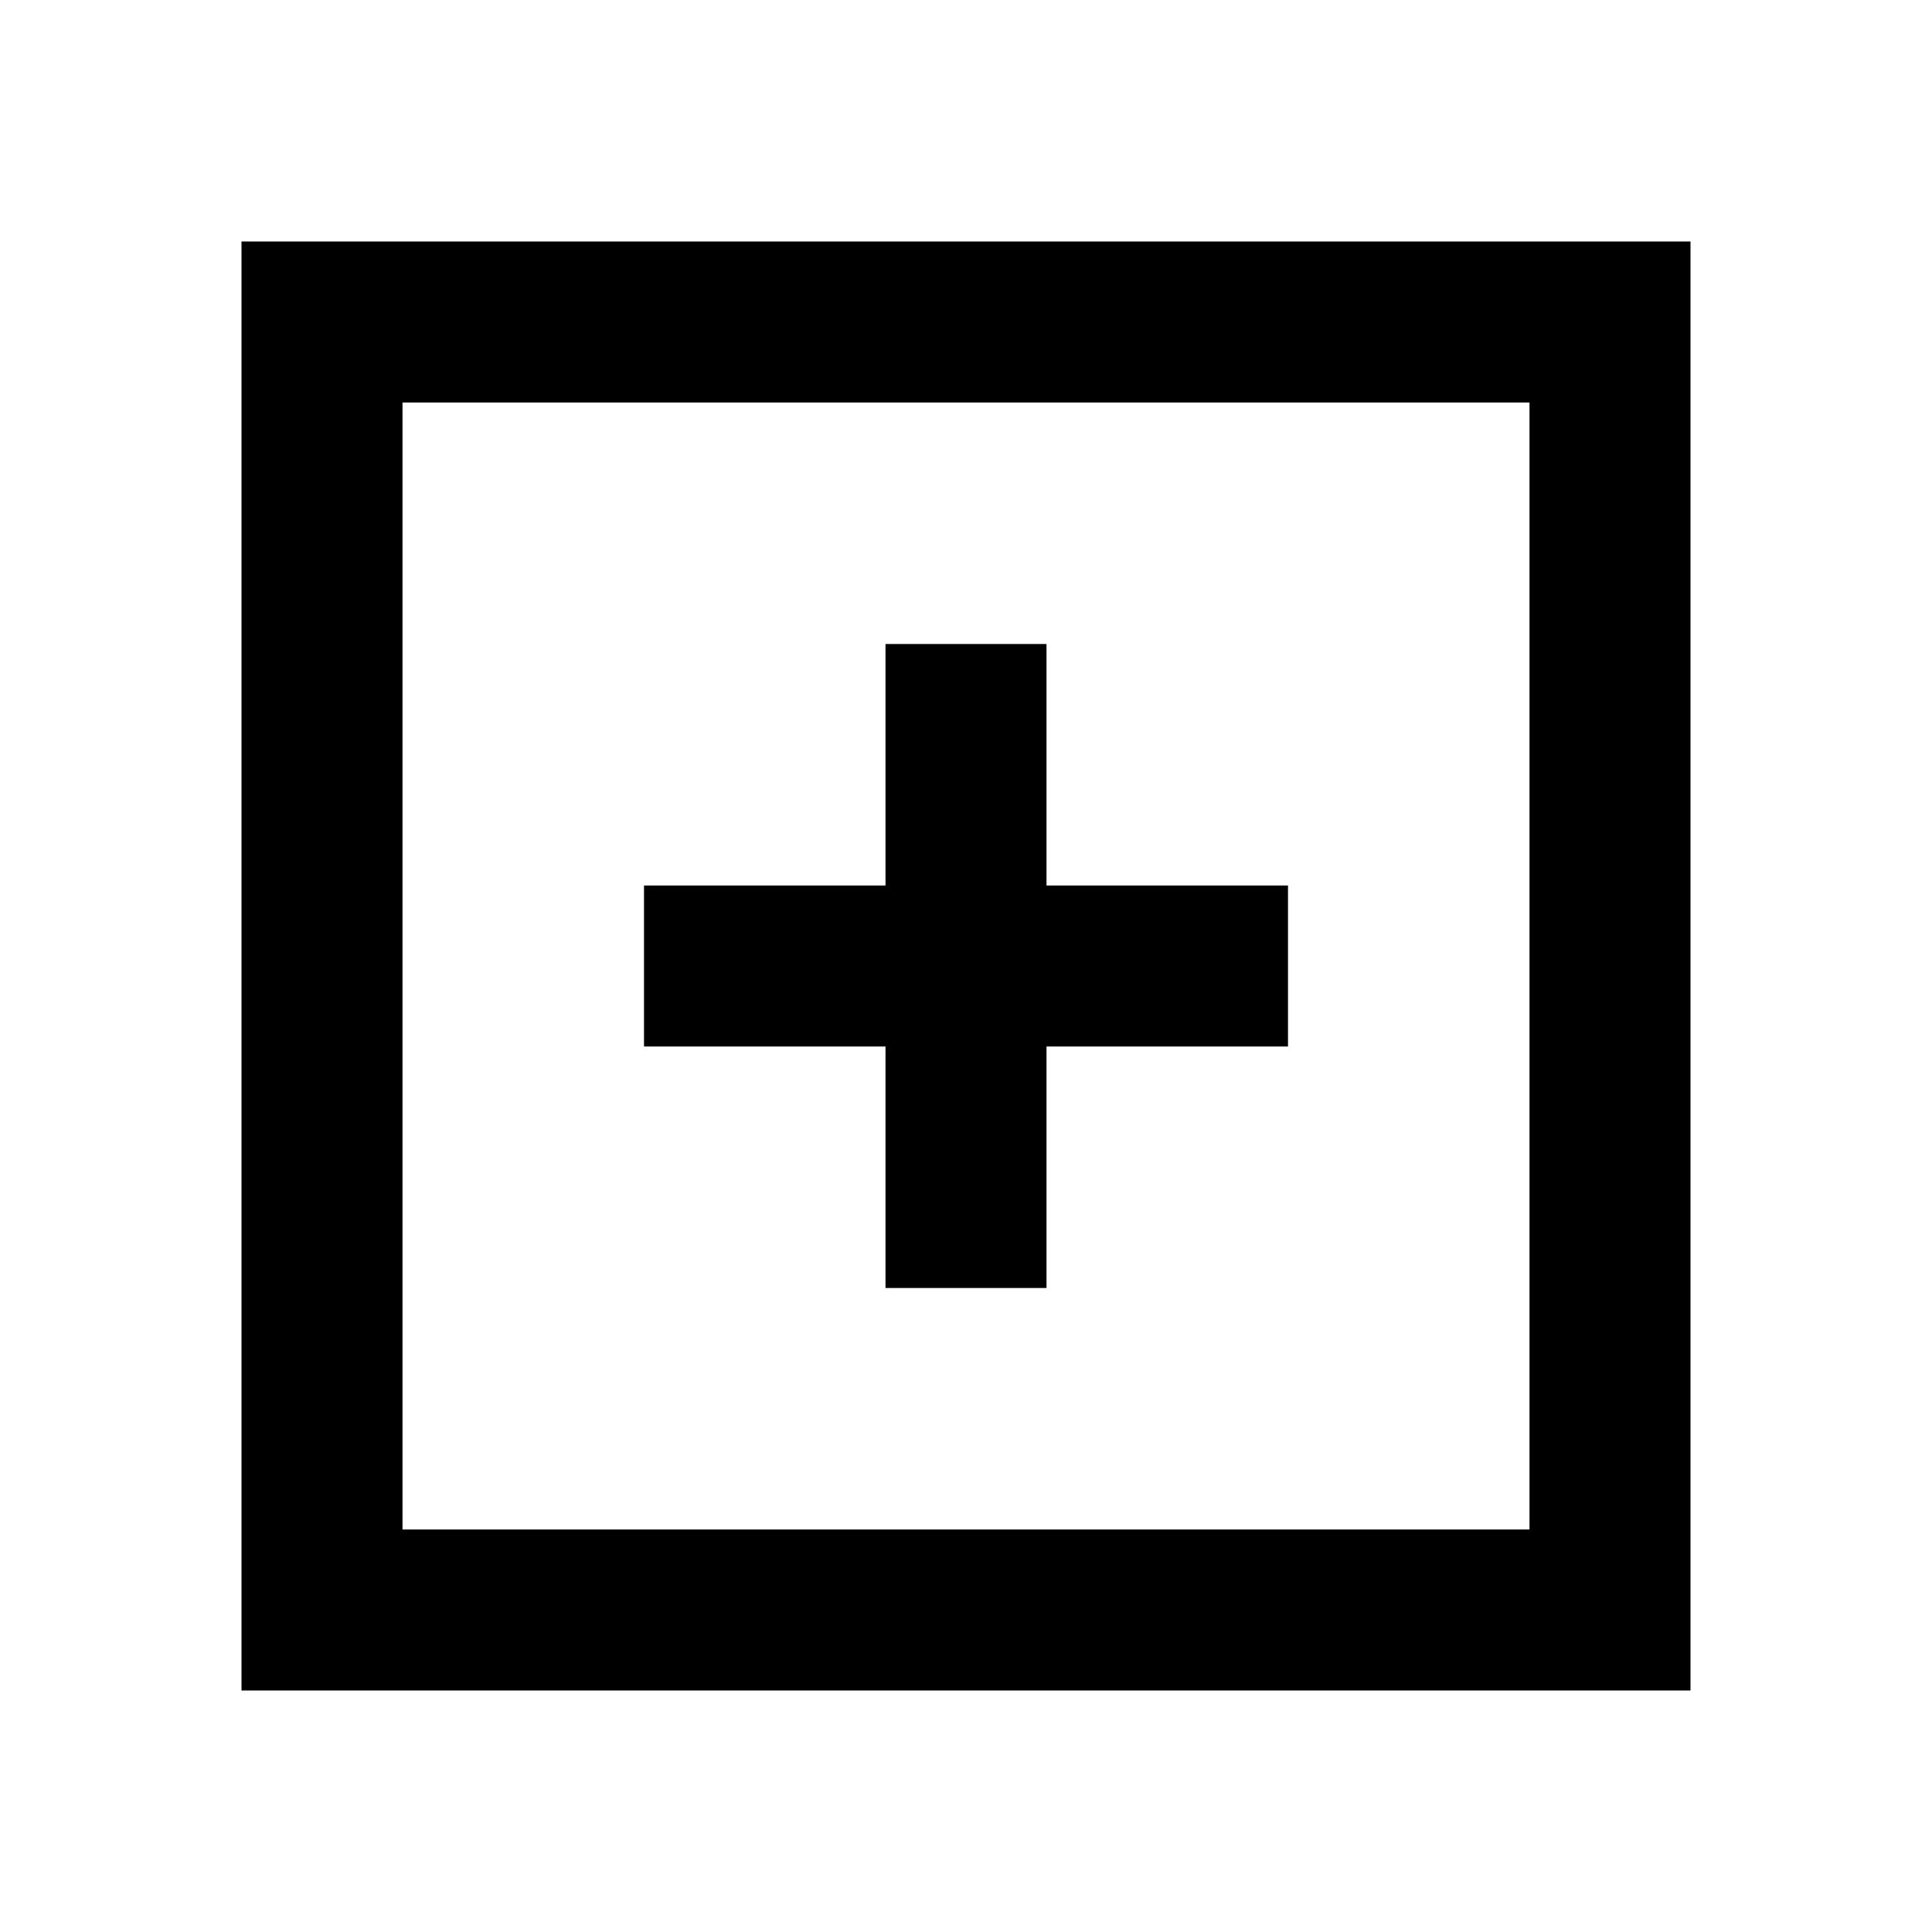
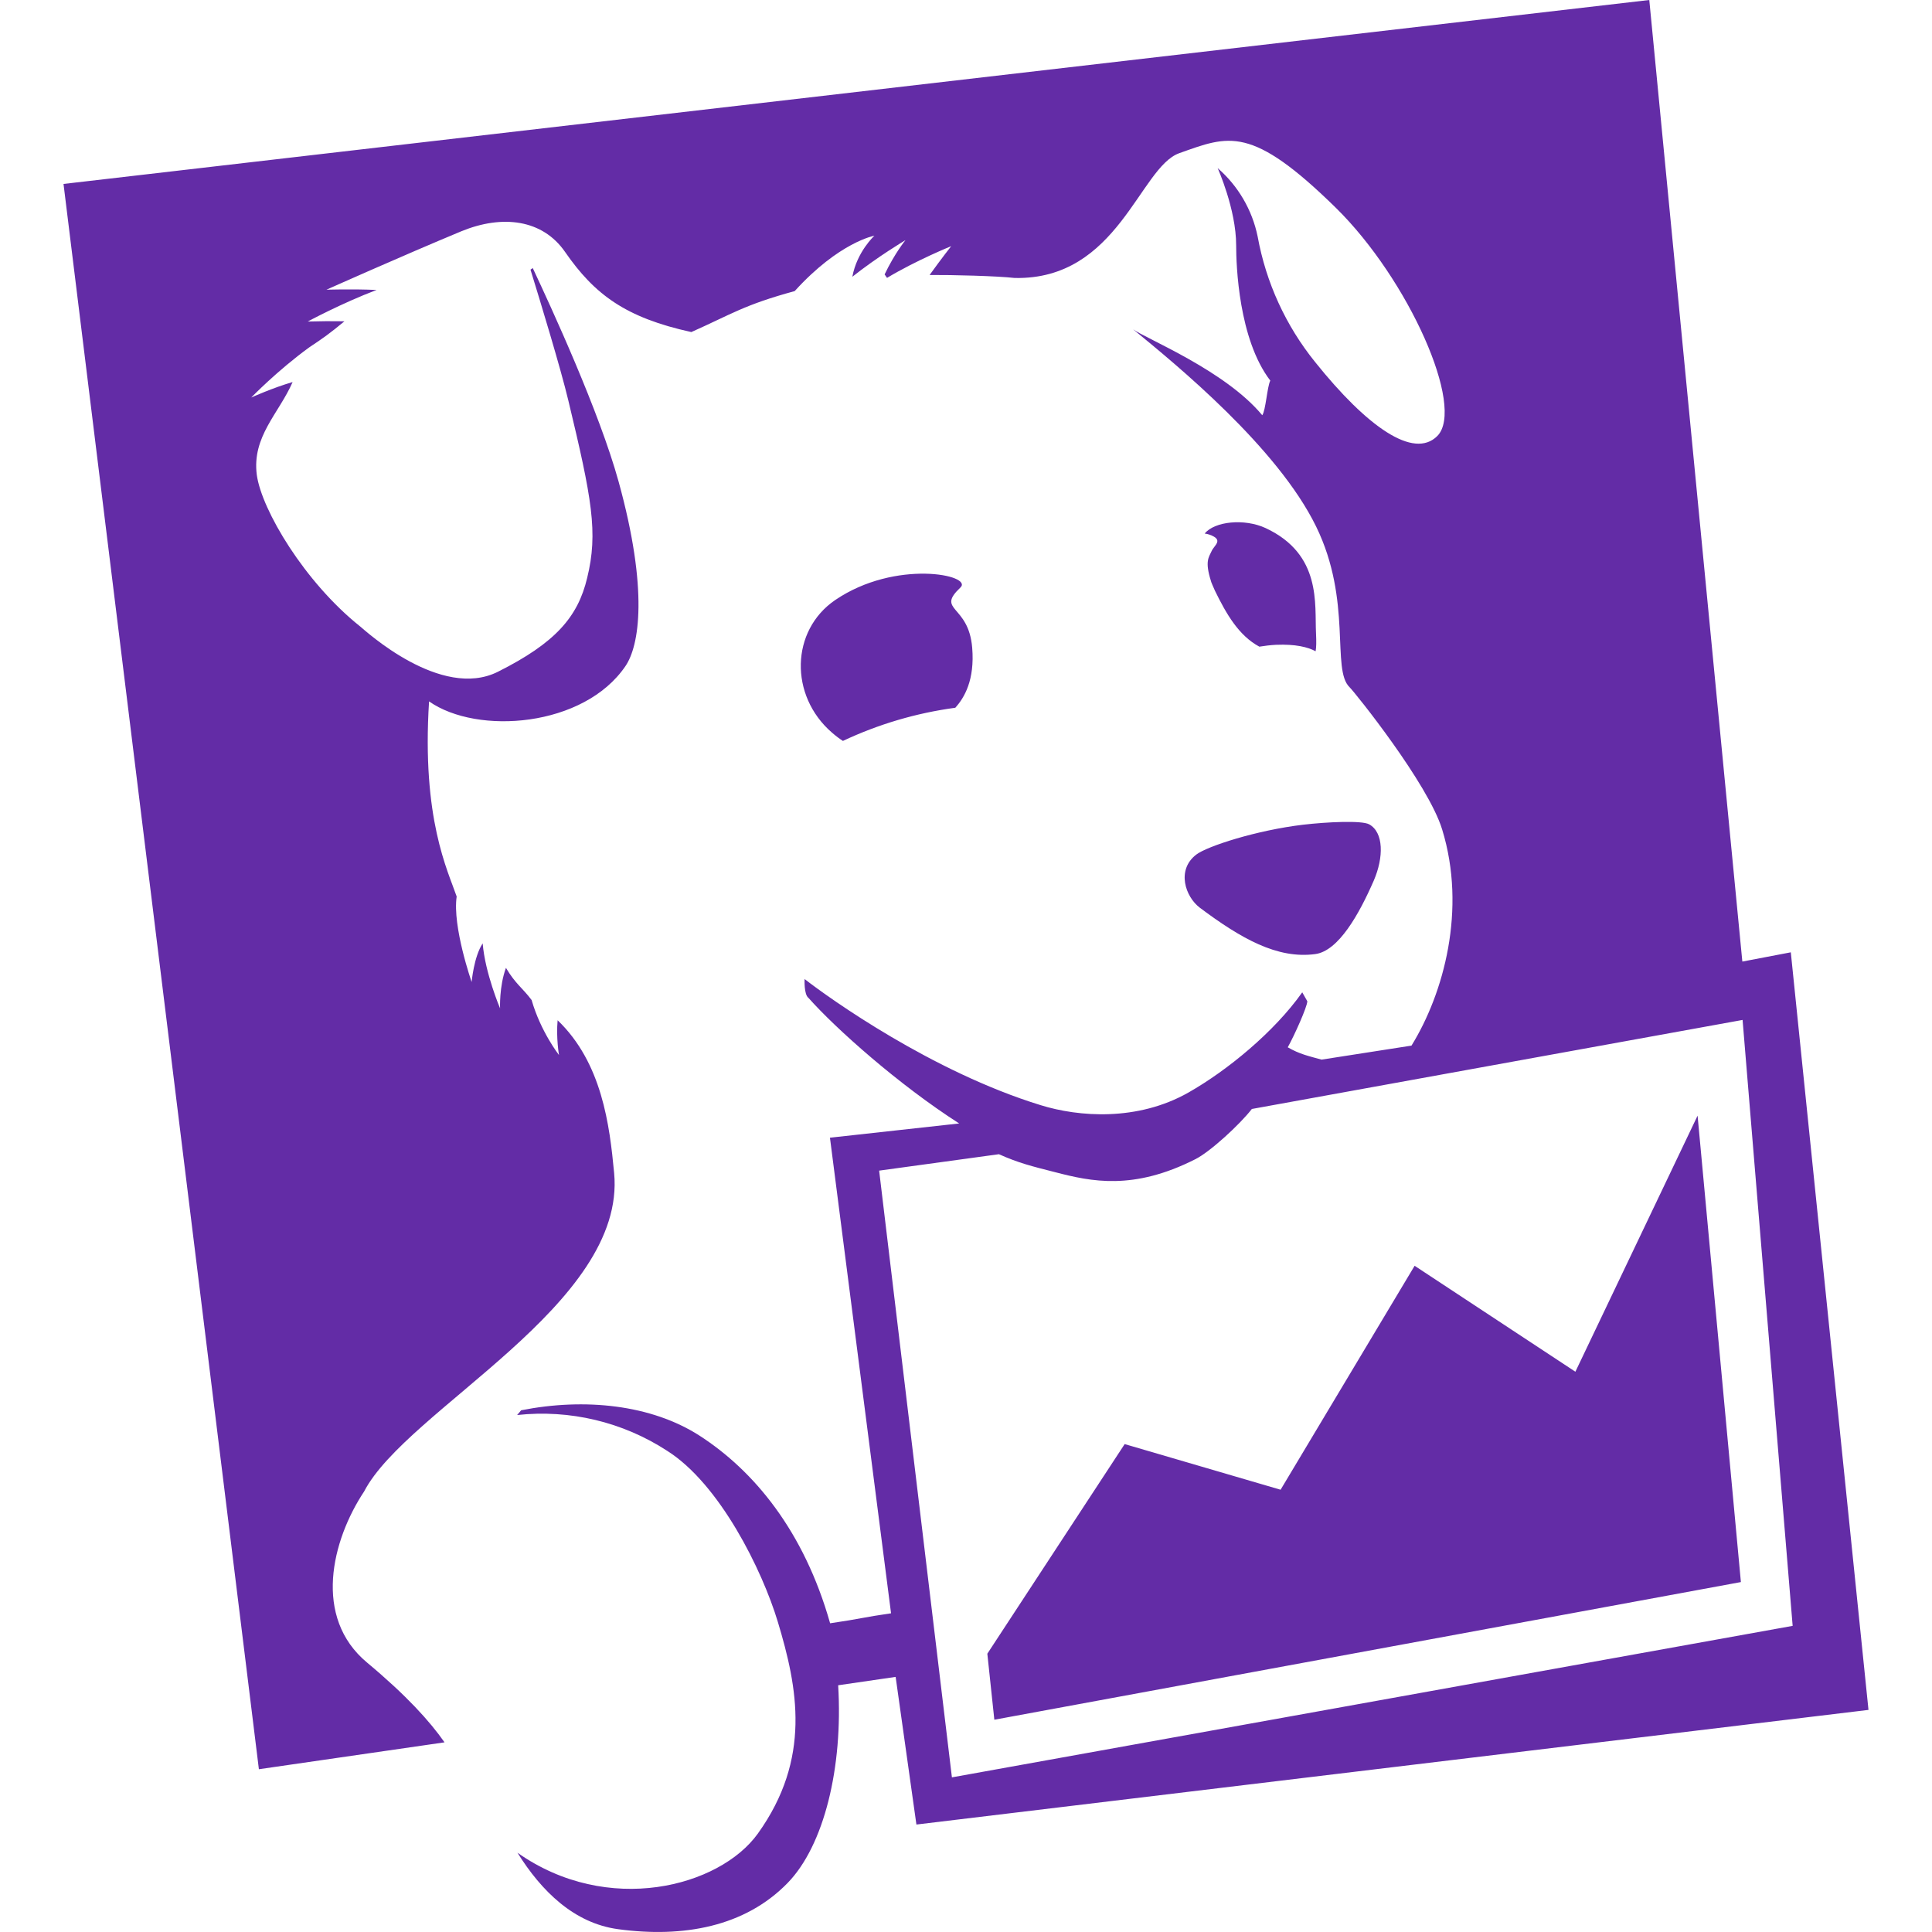
<svg xmlns="http://www.w3.org/2000/svg" viewBox="0 0 24 24">
-   <path d="M4 4h16v16H4z" fill="none" stroke="currentColor" stroke-width="2" />
-   <path d="M8 12h8M12 8v8" stroke="currentColor" stroke-width="2" />
+   <path fill="#632CA6" d="M19.57 17.04l-1.997-1.316-1.665 2.782-1.937-.567-1.706 2.604.087.82 9.274-1.71-.538-5.794zm-8.649-2.498l1.488-.204c.241.108.409.15.697.223.45.117.97.23 1.741-.16.18-.088.553-.43.704-.625l6.096-1.106.622 7.527-10.444 1.882zm11.325-2.712l-.602.115L20.488 0 .789 2.285l2.427 19.693 2.306-.334c-.184-.263-.471-.581-.96-.989-.68-.564-.44-1.522-.039-2.127.53-1.022 3.26-2.322 3.106-3.956-.056-.594-.15-1.368-.702-1.898-.02.22.017.432.017.432s-.227-.289-.34-.683c-.112-.15-.2-.199-.319-.4-.085.233-.073.503-.073.503s-.186-.437-.216-.807c-.11.166-.137.48-.137.48s-.241-.69-.186-1.062c-.11-.323-.436-.965-.343-2.424.6.421 1.924.321 2.44-.439.171-.251.288-.939-.086-2.293-.24-.868-.835-2.16-1.066-2.651l-.028.02c.122.395.374 1.223.47 1.625.293 1.218.372 1.642.234 2.204-.116.488-.397.808-1.107 1.165-.71.358-1.653-.514-1.713-.562-.69-.55-1.224-1.447-1.284-1.883-.062-.477.275-.763.445-1.153-.243.07-.514.192-.514.192s.323-.334.722-.624c.165-.109.262-.178.436-.323a9.762 9.762 0 0 0-.456.003s.42-.227.855-.392c-.318-.014-.623-.003-.623-.003s.937-.419 1.678-.727c.509-.208 1.006-.147 1.286.257.367.53.752.817 1.569.996.501-.223.653-.337 1.284-.509.554-.61.99-.688.99-.688s-.216.198-.274.51c.314-.249.66-.455.66-.455s-.134.164-.259.426l.03.043c.366-.22.797-.394.797-.394s-.123.156-.268.358c.277-.002.838.012 1.056.037 1.285.028 1.552-1.374 2.045-1.55.618-.22.894-.353 1.947.68.903.888 1.609 2.477 1.259 2.833-.294.295-.874-.115-1.516-.916a3.466 3.466 0 0 1-.716-1.562 1.533 1.533 0 0 0-.497-.85s.23.51.23.96c0 .246.03 1.165.424 1.68-.039.076-.057.374-.1.43-.458-.554-1.443-.95-1.604-1.067.544.445 1.793 1.468 2.273 2.449.453.927.186 1.777.416 1.997.065.063.976 1.197 1.15 1.767.306.994.019 2.038-.381 2.685l-1.117.174c-.163-.045-.273-.068-.42-.153.08-.143.241-.5.243-.572l-.063-.111c-.348.492-.93.97-1.414 1.245-.633.359-1.363.304-1.838.156-1.348-.415-2.623-1.327-2.93-1.566 0 0-.01.191.048.234.34.383 1.119 1.077 1.872 1.56l-1.605.177.759 5.908c-.337.048-.39.071-.757.124-.325-1.147-.946-1.895-1.624-2.332-.599-.384-1.424-.47-2.214-.314l-.05.059a2.851 2.851 0 0 1 1.863.444c.654.413 1.181 1.481 1.375 2.124.248.822.42 1.7-.248 2.632-.476.662-1.864 1.028-2.986.237.3.481.705.876 1.25.95.809.11 1.577-.03 2.106-.574.452-.464.69-1.434.628-2.456l.714-.104.258 1.834 11.827-1.424zM15.05 6.848c-.034.075-.085.125-.007.37l.004.014.013.032.032.073c.14.287.295.558.552.696.067-.011.136-.019.207-.023.242-.01.395.028.492.08.009-.048.01-.119.005-.222-.018-.364.072-.982-.626-1.308-.264-.122-.634-.084-.757.068a.302.302 0 0 1 .058.013c.186.066.06.13.027.207m1.958 3.392c-.092-.05-.52-.03-.821.005-.574.068-1.193.267-1.328.372-.247.191-.135.523.047.66.511.382.96.638 1.432.575.29-.038.546-.497.728-.914.124-.288.124-.598-.058-.698m-5.077-2.942c.162-.154-.805-.355-1.556.156-.554.378-.571 1.187-.041 1.646.053.046.096.078.137.104a4.77 4.77 0 0 1 1.396-.412c.113-.125.243-.345.21-.745-.044-.542-.455-.456-.146-.749" />
</svg>
